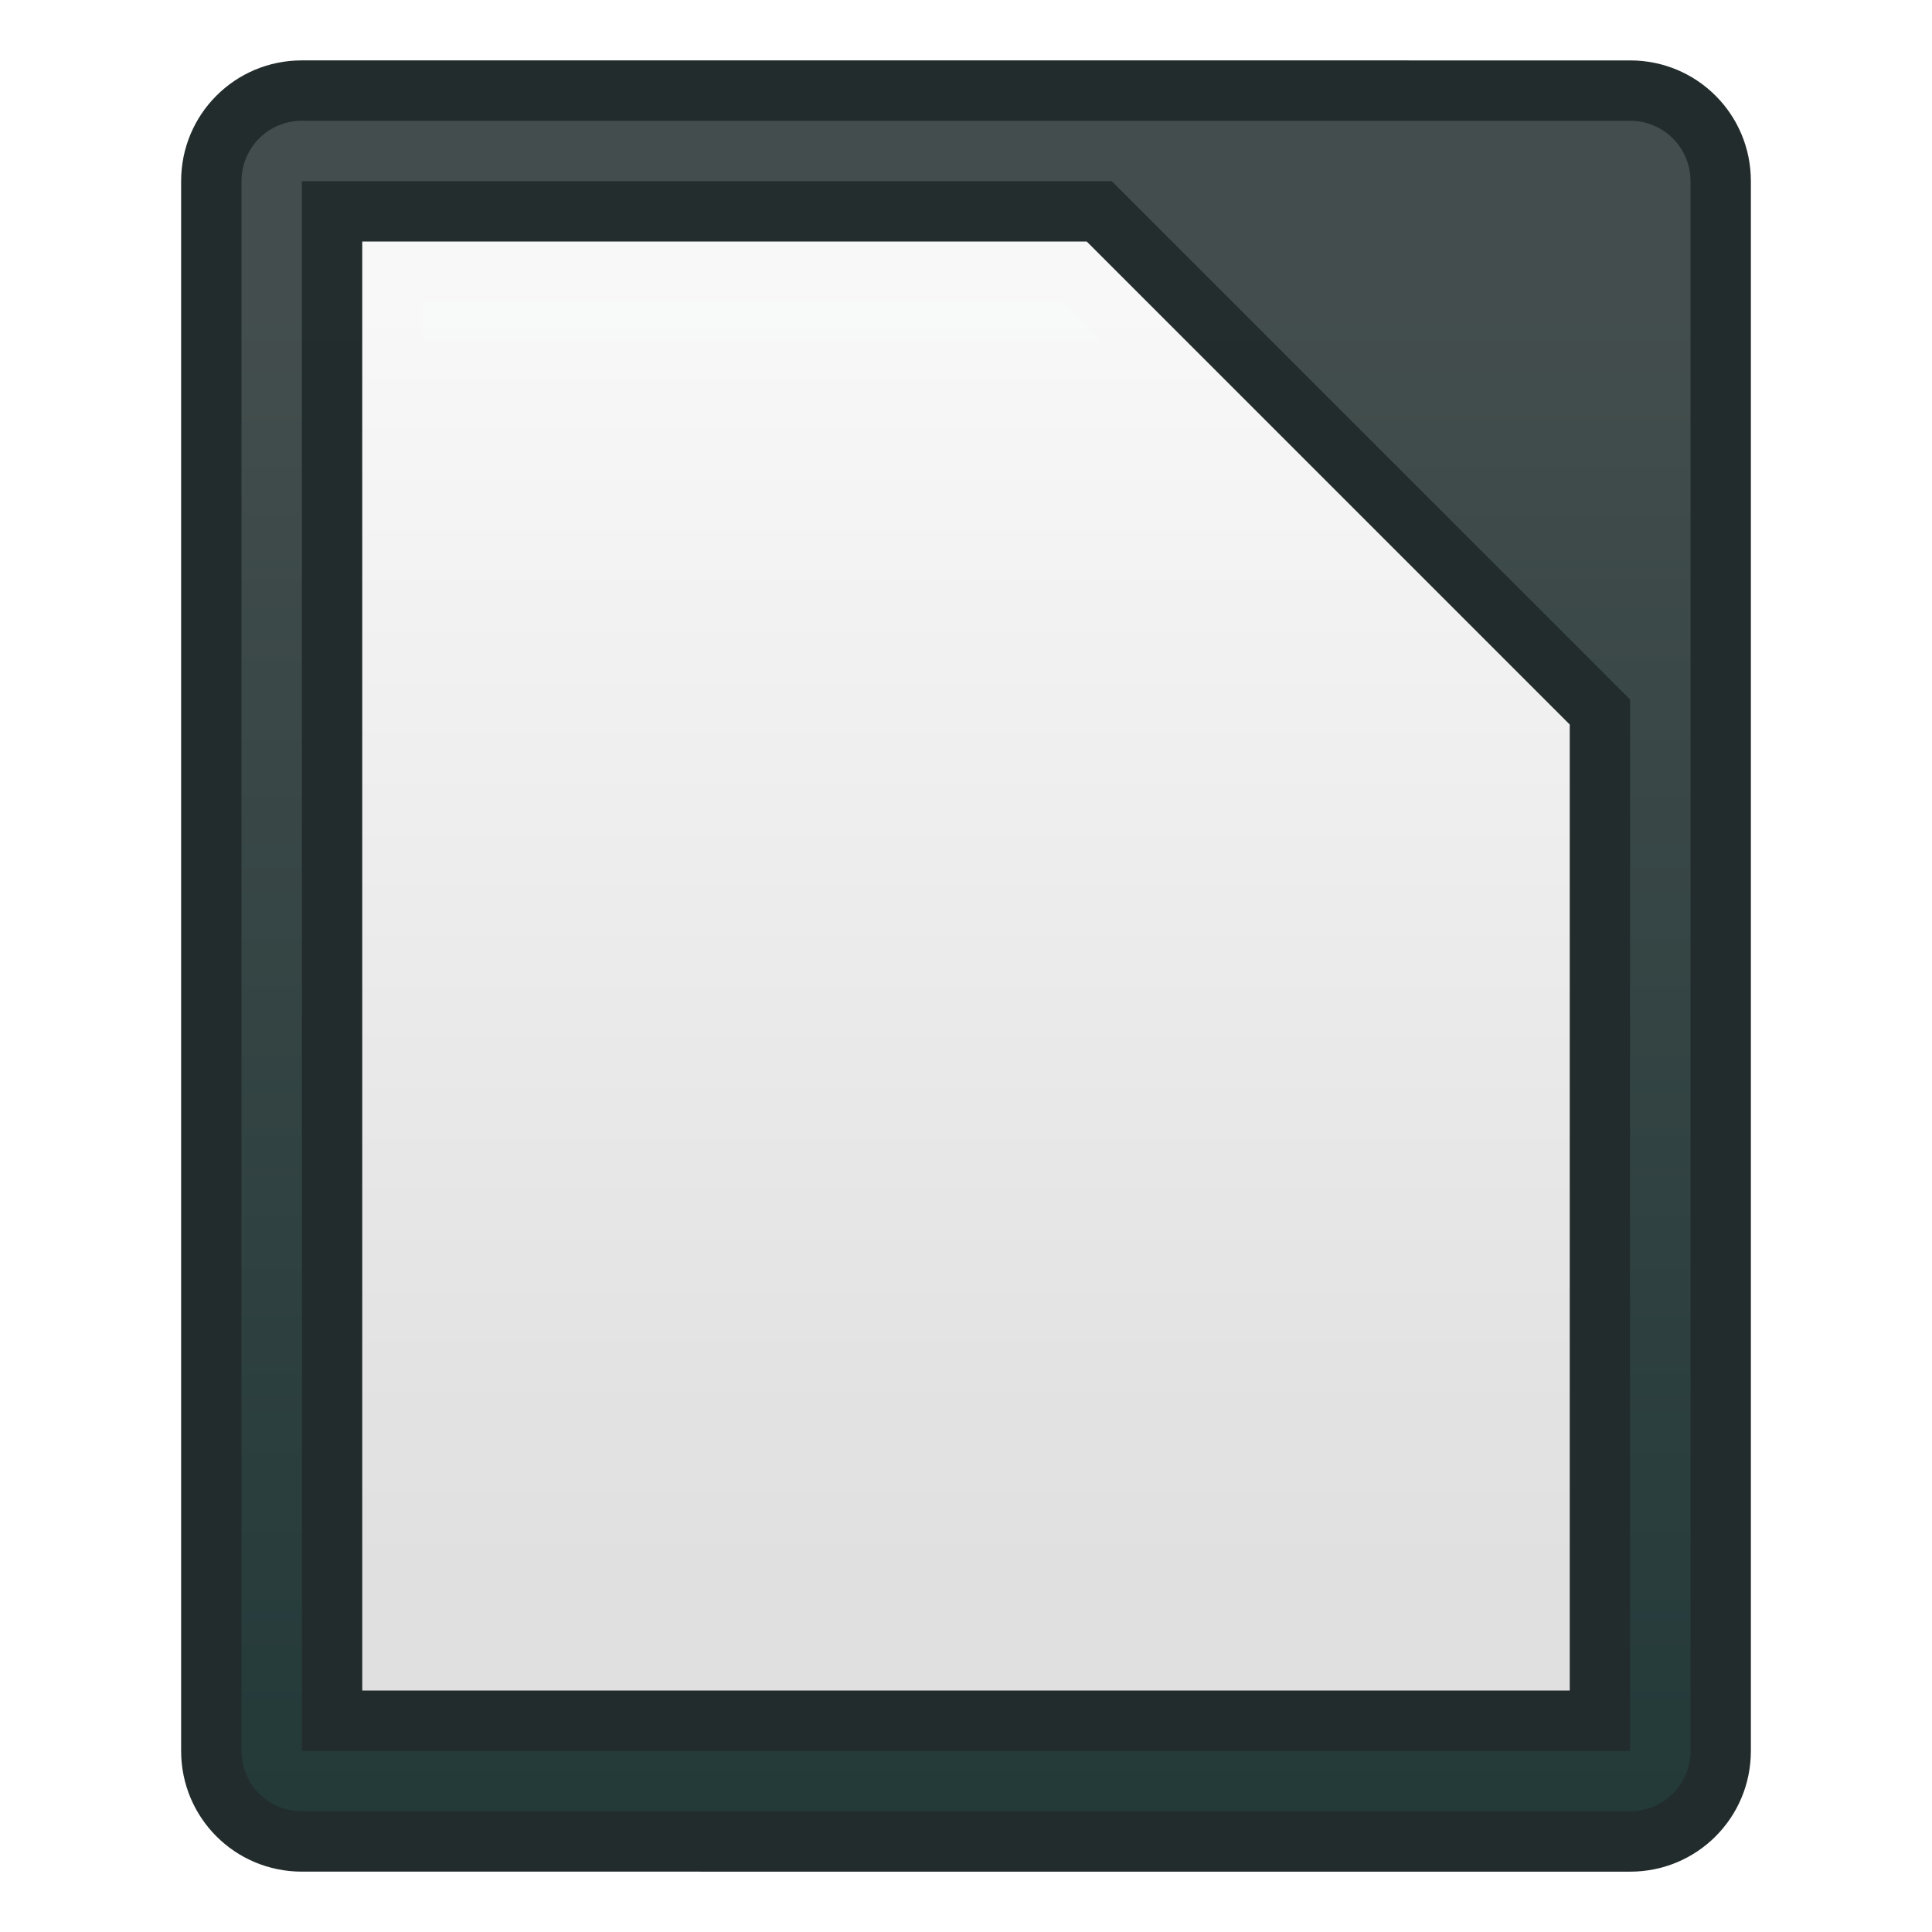
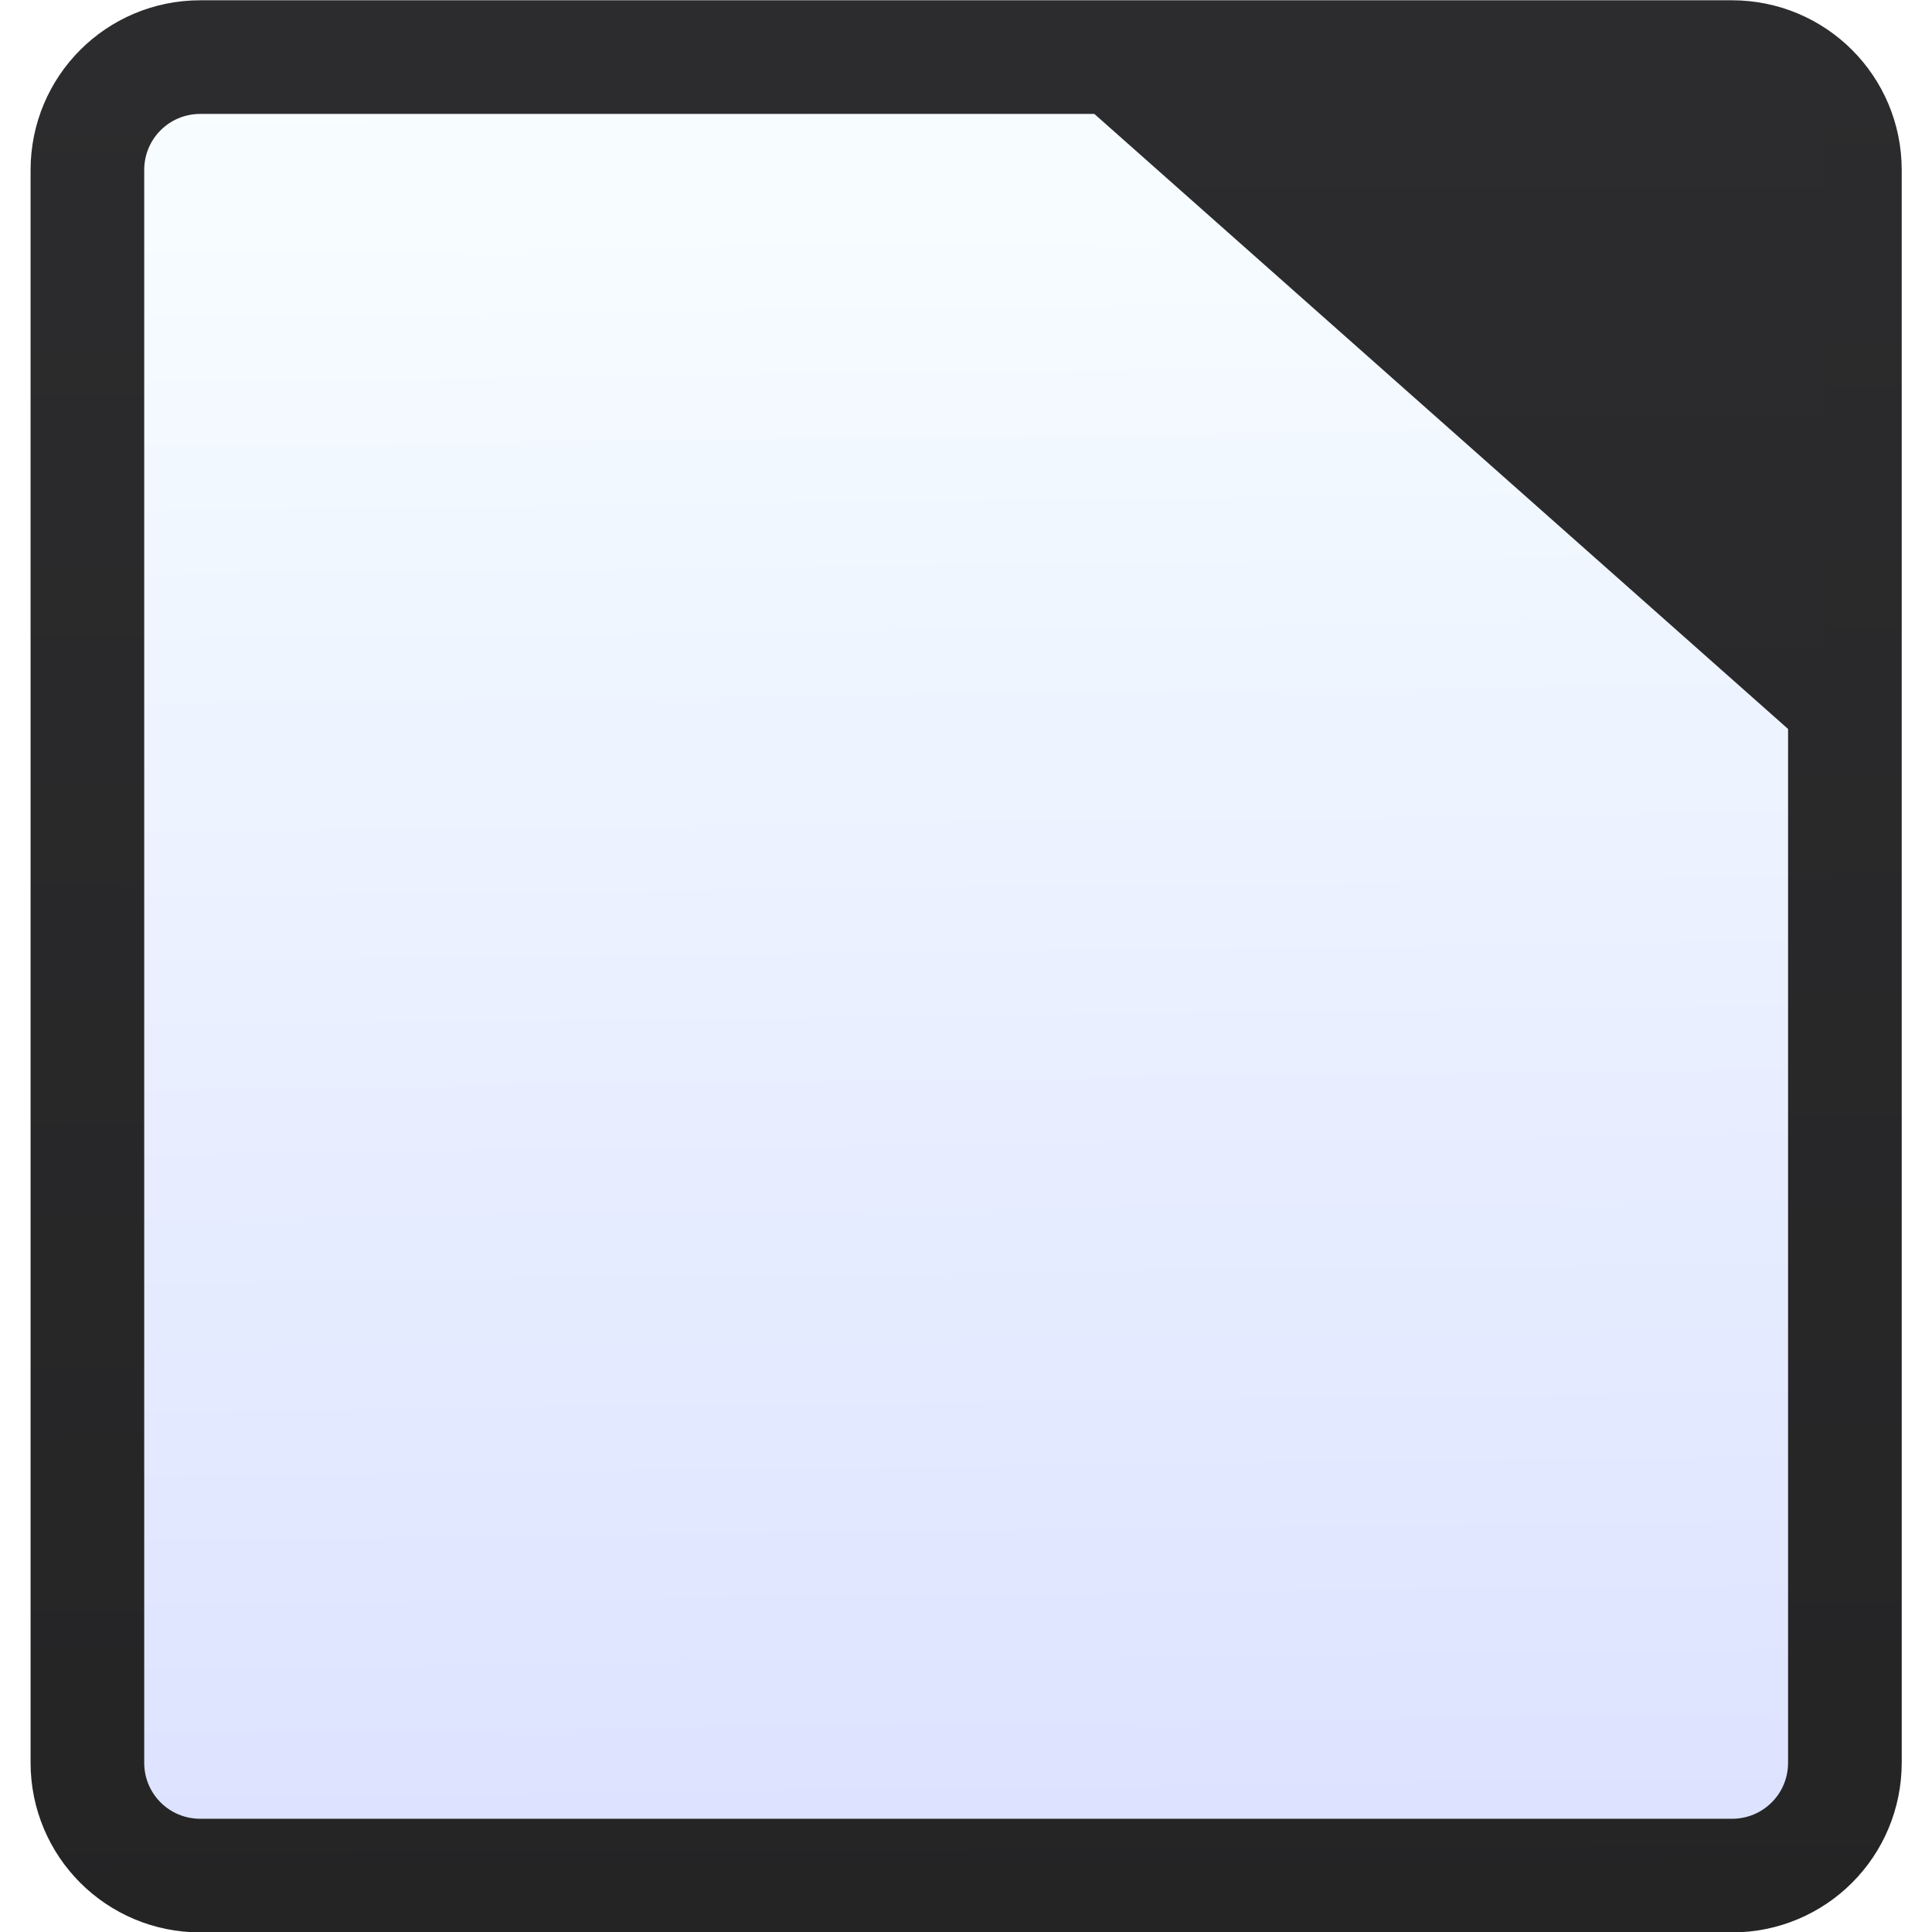
- <svg xmlns="http://www.w3.org/2000/svg" xmlns:xlink="http://www.w3.org/1999/xlink" width="32" height="32" viewBox="0 0 32 32" version="1.1" id="svg8">
-   <defs id="defs2">
-     <linearGradient xlink:href="#linearGradient4582" id="linearGradient2410" gradientUnits="userSpaceOnUse" gradientTransform="translate(7,2.00002)" x1="-10" y1="313.65" x2="-10" y2="292.65" />
-     <linearGradient id="linearGradient4582">
-       <stop style="stop-color:#e3e3e3;stop-opacity:1" offset="0" id="stop4578" />
-       <stop style="stop-color:#fcfcfc;stop-opacity:1" offset="1" id="stop4580" />
+ <svg xmlns="http://www.w3.org/2000/svg" viewBox="0 0 48 48">
+   <defs>
+     <linearGradient id="0" x1="25.276" y1="47.535" x2="24.709" y2="1.316" gradientUnits="userSpaceOnUse">
+       <stop stop-color="#dce2ff" />
+       <stop offset="1" stop-color="#f8feff" />
    </linearGradient>
-     <linearGradient xlink:href="#linearGradient850" id="linearGradient2408" gradientUnits="userSpaceOnUse" gradientTransform="matrix(3.779527,0,0,3.779527,-34.92857,-797.5839)" x1="8.448" y1="295.601" x2="8.448" y2="288.987" />
-     <linearGradient id="linearGradient850">
-       <stop style="stop-color:#233a39;stop-opacity:1" offset="0" id="stop846" />
-       <stop style="stop-color:#434d4d;stop-opacity:1" offset="1" id="stop848" />
+     <linearGradient id="1" gradientUnits="userSpaceOnUse" x1="10.366" y1="50.599" x2="10.11" y2="-.747">
+       <stop stop-color="#242425" />
+       <stop offset="1" stop-color="#2c2c2e" />
+     </linearGradient>
+     <linearGradient id="2" gradientUnits="userSpaceOnUse" y1="18.758" x2="0" y2="1.078">
+       <stop stop-color="#29292b" />
+       <stop offset="1" stop-color="#2c2c2e" />
    </linearGradient>
  </defs>
-   <g id="layer1" transform="translate(0,-282.65)">
-     <g id="g1483" transform="translate(19,-6.9998)">
-       <path style="opacity:1;fill:#232c2c;fill-opacity:1;stroke:none;stroke-width:2.393;stroke-linecap:round;stroke-linejoin:round;stroke-miterlimit:4;stroke-dasharray:none;stroke-opacity:1" d="m -14,290.65 22,4e-4 c 1.108,2e-5 2,0.892 2,2 v 26 c 0,1.108 -0.892,2 -2,2 l -22,-4e-4 c -1.108,-2e-5 -2,-0.892 -2,-2 v -26 c 0,-1.108 0.892,-2 2,-2 z" id="rect843-5-4" />
-       <path style="opacity:1;fill:url(#linearGradient2408);fill-opacity:1;stroke:none;stroke-width:2.234;stroke-linecap:round;stroke-linejoin:round;stroke-miterlimit:4;stroke-dasharray:none;stroke-opacity:1" d="m -14,291.65 22,4e-4 c 0.554,10e-6 1,0.446 1,1 v 26 c 0,0.554 -0.446,1 -1,1 l -22,-4e-4 c -0.554,-10e-6 -1,-0.446 -1,-1 v -26 c 0,-0.554 0.446,-1 1,-1 z" id="rect843-3-9-3" />
-       <path style="color:#000000;font-style:normal;font-variant:normal;font-weight:normal;font-stretch:normal;font-size:medium;line-height:normal;font-family:sans-serif;font-variant-ligatures:normal;font-variant-position:normal;font-variant-caps:normal;font-variant-numeric:normal;font-variant-alternates:normal;font-feature-settings:normal;text-indent:0;text-align:start;text-decoration:none;text-decoration-line:none;text-decoration-style:solid;text-decoration-color:#000000;letter-spacing:normal;word-spacing:normal;text-transform:none;writing-mode:lr-tb;direction:ltr;text-orientation:mixed;dominant-baseline:auto;baseline-shift:baseline;text-anchor:start;white-space:normal;shape-padding:0;clip-rule:nonzero;display:inline;overflow:visible;visibility:visible;opacity:0.98;isolation:auto;mix-blend-mode:normal;color-interpolation:sRGB;color-interpolation-filters:linearRGB;solid-color:#000000;solid-opacity:1;vector-effect:none;fill:#232c2c;fill-opacity:1;fill-rule:nonzero;stroke:none;stroke-width:2;stroke-linecap:square;stroke-linejoin:miter;stroke-miterlimit:4;stroke-dasharray:none;stroke-dashoffset:0;stroke-opacity:1;paint-order:stroke markers fill;color-rendering:auto;image-rendering:auto;shape-rendering:auto;text-rendering:auto;enable-background:accumulate" d="m -14,292.65 v 1 25 l 22,4e-4 v -17.414 l -4.293,-4.293 -4.293,-4.293 z m 2,2 10.586,4e-4 3.707,3.707 L 6,302.064 v 14.586 l -18,-4e-4 z" id="rect926-8-3" />
-       <path style="opacity:0.98;fill:url(#linearGradient2410);fill-opacity:1;stroke:none;stroke-width:2;stroke-linecap:square;stroke-linejoin:miter;stroke-miterlimit:4;stroke-dasharray:none;stroke-opacity:1;paint-order:stroke markers fill" d="m -13,293.65 12,4e-4 4,4 4,4 v 16 l -20,-4e-4 z" id="rect926-6-4-3" />
-     </g>
+   <g transform="matrix(.96852 0 0 .96852.759.762)" enable-background="new" fill-rule="evenodd">
+     <rect y=".678" x="1.458" height="46.644" width="45.08" fill="url(#0)" rx="2.898" stroke-width=".464" />
+     <path transform="matrix(.97176 0 0 .97176.678.678)" d="m3.784 0h34.14 6.291c1.652 0 2.982 1.33 2.982 2.982v42.04c0 1.652-1.33 2.982-2.982 2.982h-40.43c-1.652 0-2.982-1.33-2.982-2.982v-42.04c0-1.652 1.33-2.982 2.982-2.982" fill="none" stroke="url(#1)" stroke-linejoin="round" stroke-linecap="round" stroke-width="3" />
+     <path d="m26.11 1.091l19.929 17.668.006-17.68" fill="url(#2)" />
  </g>
</svg>
